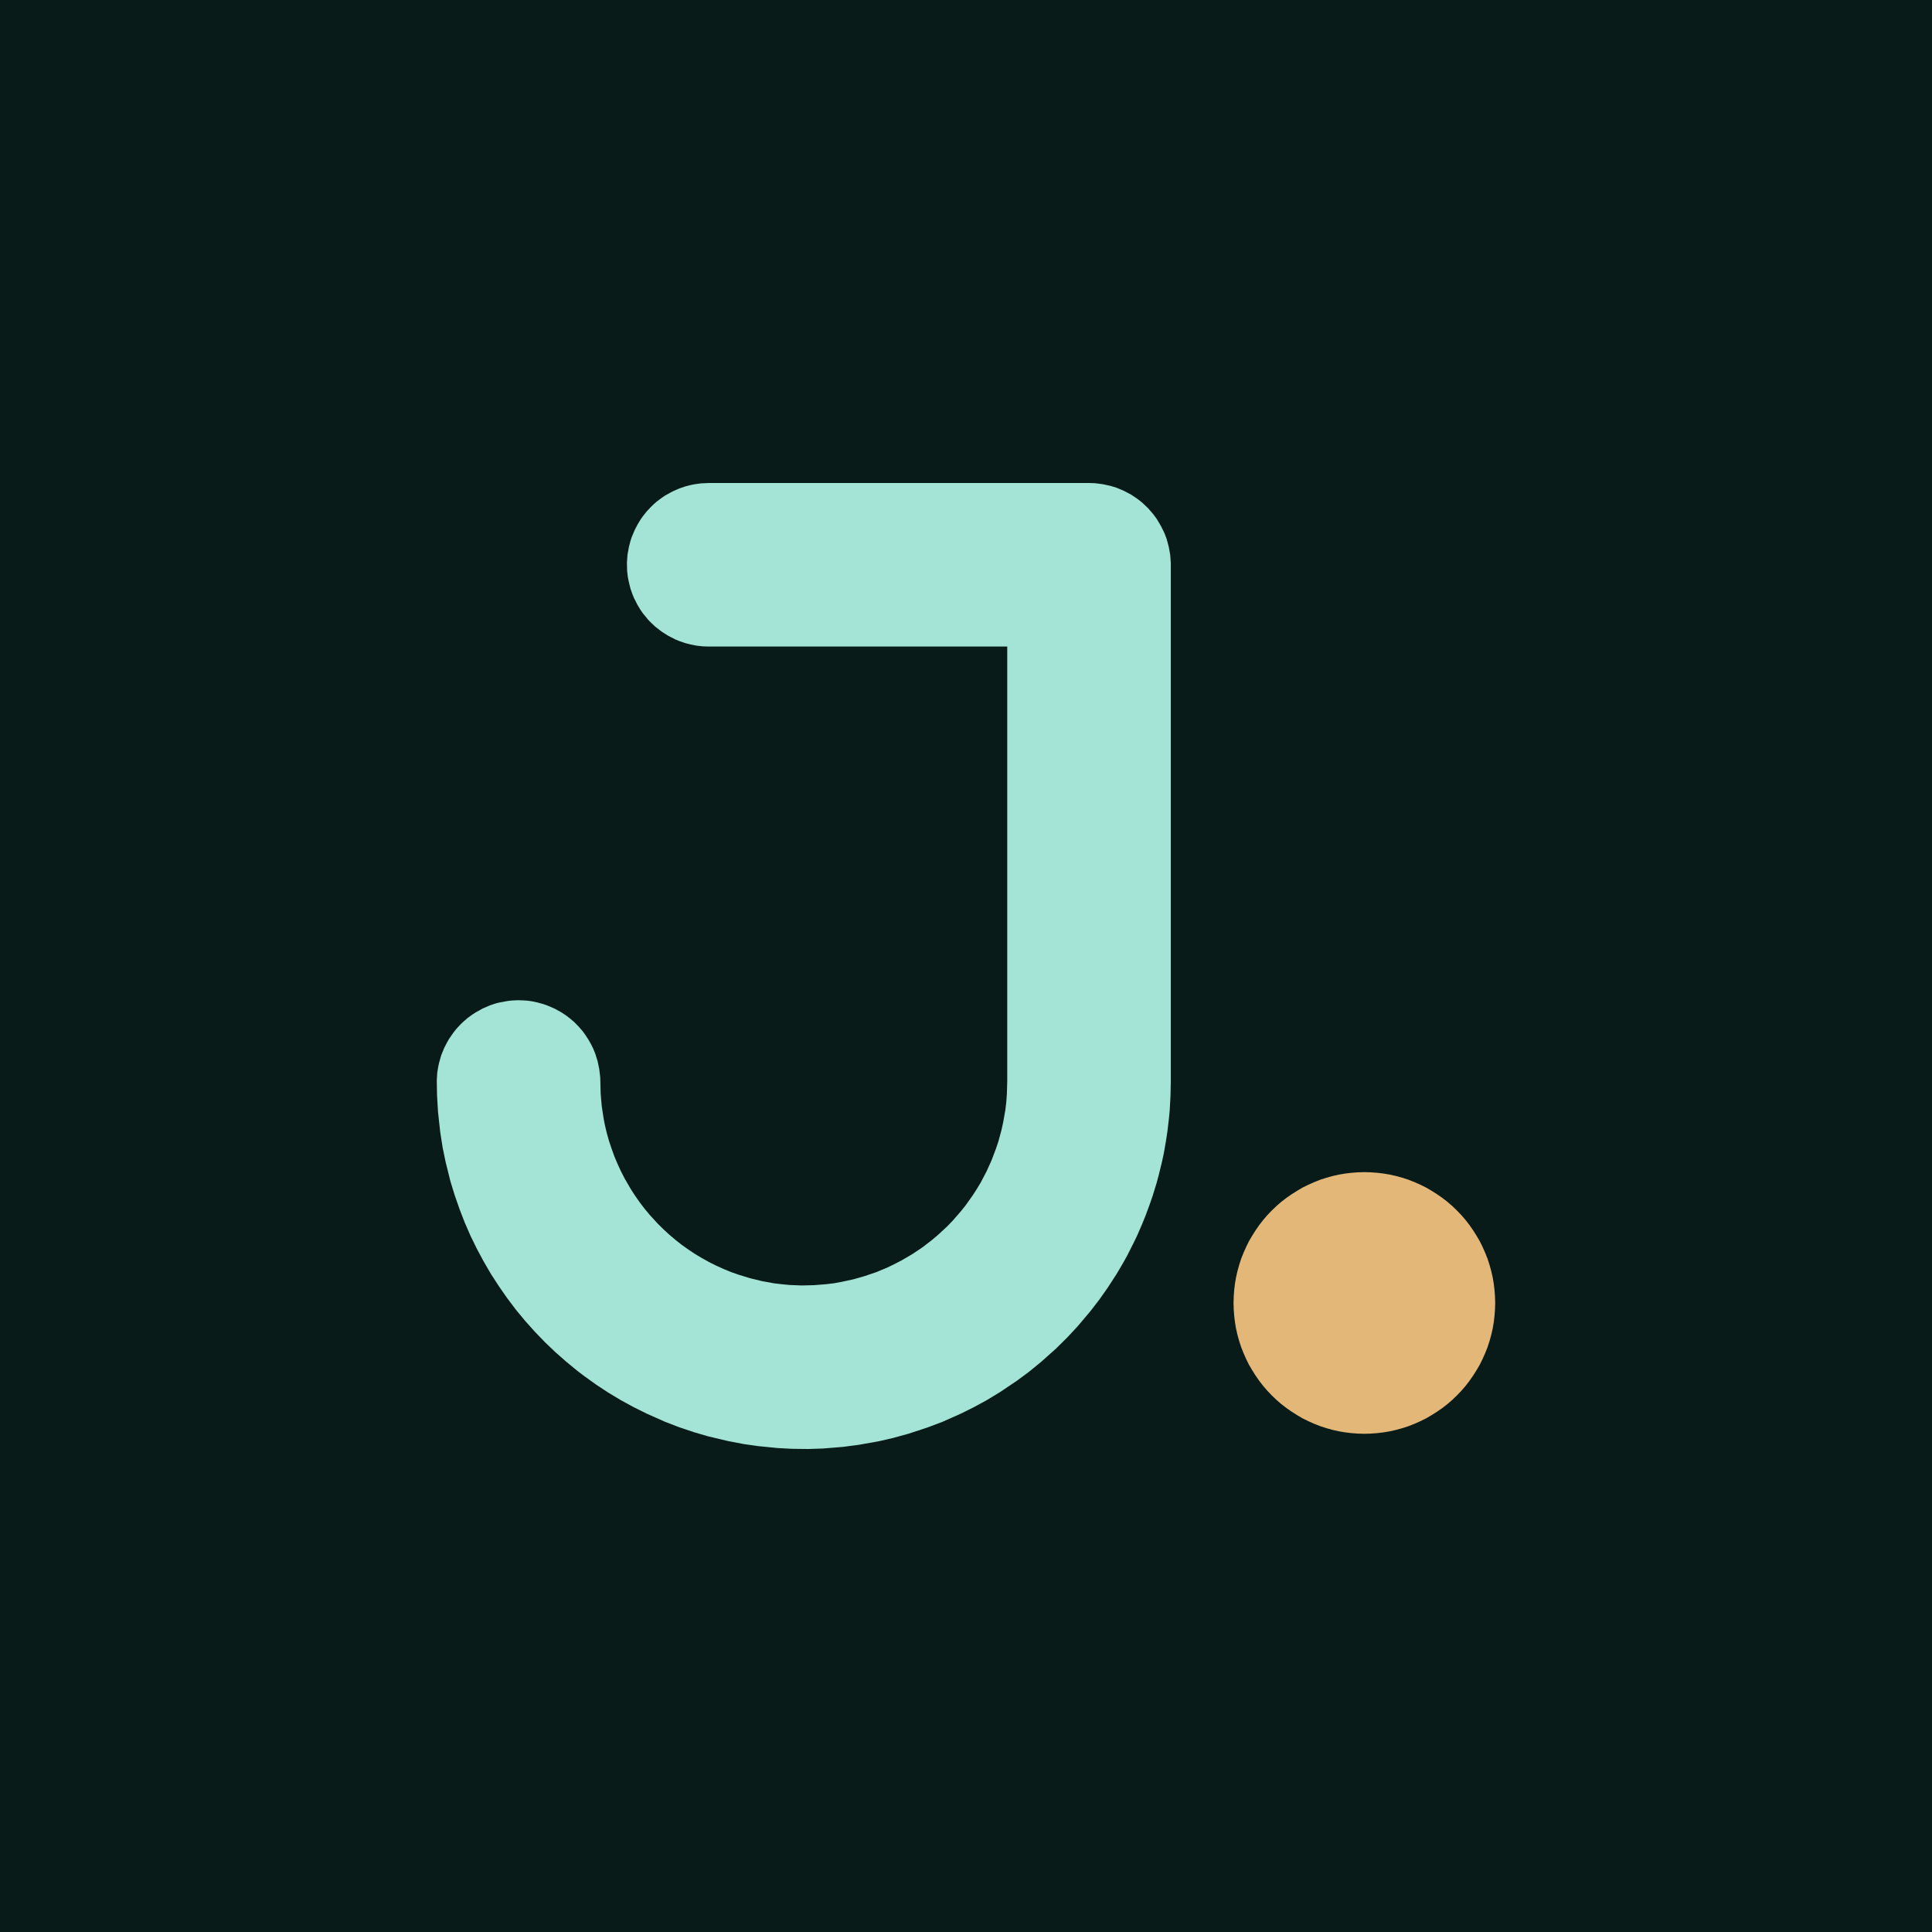
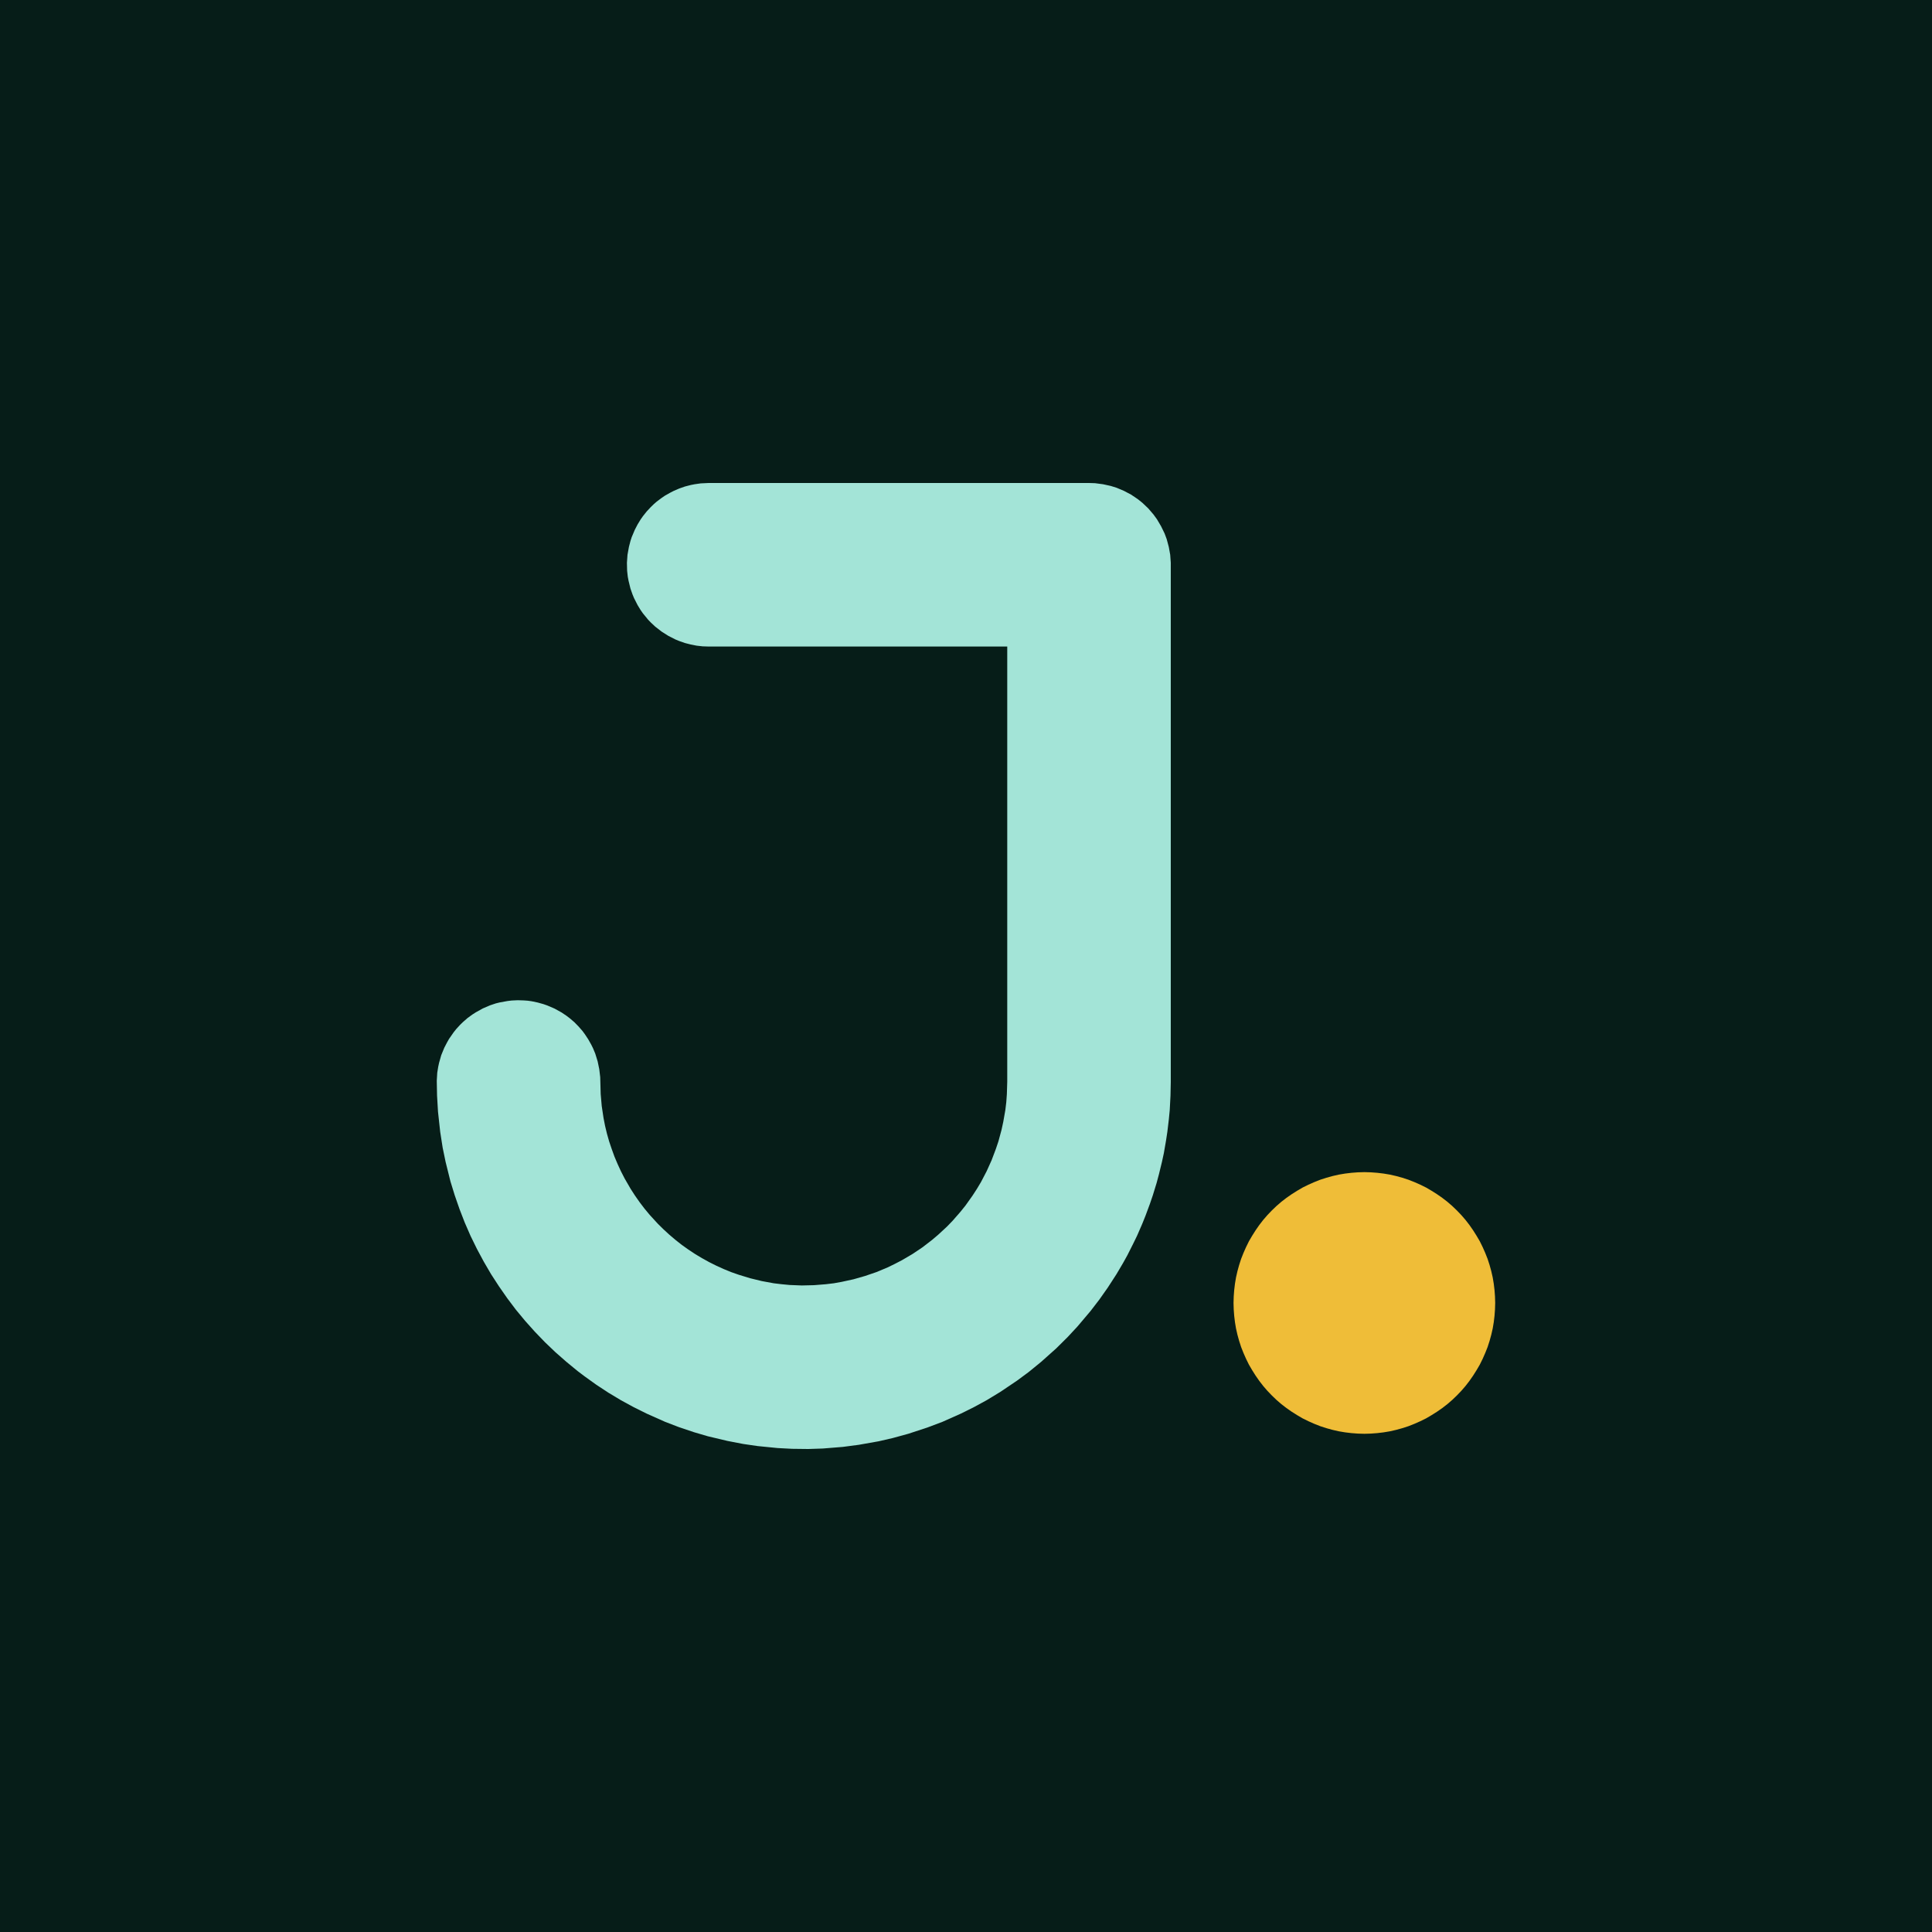
<svg xmlns="http://www.w3.org/2000/svg" width="1024" height="1024" viewBox="0 0 1024 1024">
-   <rect width="1024" height="1024" rx="0" fill="#091B19" />
+   <rect width="1024" height="1024" rx="0" fill="#061D18" />
  <g transform="translate(231.5 256) scale(0.503937) translate(199.9958 1000)">
    <path fill="#A3E4D7" d="M400.0 -828.0 400.0 -370.4 399.6 -357.3 399.0 -348.9 398.0 -340.5 395.8 -328.0 394.0 -319.7 390.7 -307.5 388.0 -299.5 383.5 -287.6 378.3 -276.1 372.4 -264.8 368.1 -257.6 363.5 -250.5 356.1 -240.1 350.8 -233.5 342.5 -224.0 336.6 -217.9 327.3 -209.3 320.8 -203.8 310.8 -196.1 300.2 -189.0 289.3 -182.6 281.8 -178.7 274.2 -175.0 262.5 -170.1 250.5 -166.0 238.3 -162.5 225.9 -159.8 217.6 -158.3 209.2 -157.3 196.6 -156.3 183.9 -156.0 171.2 -156.5 162.8 -157.3 154.4 -158.3 141.9 -160.6 129.6 -163.6 117.5 -167.3 109.5 -170.1 101.7 -173.3 94.0 -176.8 86.4 -180.6 79.0 -184.7 71.8 -189.0 64.7 -193.7 57.8 -198.6 51.2 -203.8 44.7 -209.3 38.5 -215.0 32.5 -220.9 23.9 -230.3 18.5 -236.8 13.4 -243.5 8.5 -250.5 3.9 -257.6 -2.4 -268.5 -6.3 -276.1 -9.8 -283.7 -13.1 -291.5 -16.0 -299.5 -18.7 -307.5 -21.0 -315.6 -23.0 -323.9 -24.6 -332.1 -26.5 -344.7 -27.6 -357.3 -28.1 -375.1 -29.1 -383.5 -30.8 -391.7 -33.3 -399.8 -35.7 -405.6 -37.6 -409.4 -40.7 -414.9 -44.2 -420.2 -46.7 -423.6 -50.9 -428.4 -55.3 -432.9 -60.1 -437.0 -63.5 -439.6 -68.7 -443.1 -76.1 -447.2 -83.8 -450.5 -87.8 -451.9 -93.9 -453.6 -100.1 -454.9 -104.3 -455.5 -108.5 -455.8 -114.8 -456.0 -121.2 -455.7 -125.4 -455.2 -133.7 -453.7 -137.8 -452.7 -143.8 -450.7 -151.5 -447.4 -158.9 -443.3 -162.5 -441.0 -167.6 -437.3 -172.4 -433.1 -175.4 -430.2 -179.7 -425.5 -182.3 -422.2 -187.1 -415.3 -189.2 -411.6 -192.1 -406.0 -195.3 -398.2 -197.6 -390.1 -198.5 -385.9 -199.5 -379.7 -200.0 -371.3 -199.7 -355.6 -198.7 -338.7 -196.4 -317.6 -193.8 -300.9 -190.7 -285.9 -185.6 -265.4 -181.1 -250.8 -176.1 -236.4 -170.6 -222.2 -164.5 -208.2 -157.8 -194.5 -150.6 -181.1 -142.9 -167.9 -134.6 -155.1 -125.9 -142.6 -116.7 -130.4 -107.0 -118.7 -96.8 -107.3 -86.2 -96.3 -75.2 -85.8 -63.7 -75.7 -51.9 -66.0 -44.5 -60.4 -32.1 -51.5 -19.3 -43.1 -6.3 -35.3 7.1 -28.0 20.8 -21.2 40.1 -12.6 54.4 -7.1 70.4 -1.7 85.1 2.6 105.7 7.5 122.3 10.7 137.4 12.9 158.5 15.0 173.7 15.8 190.7 16.0 205.9 15.5 227.0 13.8 243.8 11.6 264.7 7.9 279.5 4.5 295.9 0.0 316.0 -6.6 331.9 -12.6 351.2 -21.2 364.9 -28.0 378.3 -35.3 392.8 -44.1 410.3 -55.9 422.6 -65.0 435.7 -75.7 451.5 -89.8 463.5 -101.7 473.9 -112.9 487.6 -129.1 496.9 -141.2 505.7 -153.7 514.9 -167.9 521.8 -179.6 526.3 -187.7 532.4 -199.8 536.5 -208.2 541.9 -220.6 545.4 -229.3 550.1 -242.0 553.1 -250.8 557.1 -263.8 559.5 -272.8 562.7 -285.9 564.7 -295.1 567.0 -308.4 568.4 -317.6 570.0 -331.1 570.9 -340.4 571.7 -355.6 572.0 -370.0 572.0 -916.1 571.4 -924.5 569.9 -932.8 567.7 -941.0 565.5 -946.9 561.8 -954.5 557.5 -961.8 553.8 -966.9 548.3 -973.3 542.2 -979.1 537.2 -983.1 530.2 -987.8 522.8 -991.7 515.0 -995.0 508.9 -996.9 500.7 -998.7 492.3 -999.8 486.0 -1000.0 86.0 -1000.0 77.6 -999.6 71.3 -998.7 67.2 -997.9 61.0 -996.3 55.0 -994.2 49.2 -991.7 45.5 -989.8 40.0 -986.7 36.5 -984.3 31.4 -980.5 28.2 -977.7 25.2 -974.8 20.9 -970.2 16.9 -965.2 14.5 -961.8 11.2 -956.4 8.3 -950.8 5.0 -943.0 3.7 -939.0 2.1 -932.8 0.6 -924.5 0.0 -916.1 0.2 -907.7 0.9 -901.4 1.7 -897.2 3.7 -889.0 5.8 -883.0 7.4 -879.1 11.2 -871.6 14.5 -866.2 16.9 -862.8 22.3 -856.2 25.2 -853.2 29.8 -848.9 36.5 -843.7 43.6 -839.2 51.1 -835.4 55.0 -833.8 61.0 -831.7 67.2 -830.1 73.4 -828.9 79.7 -828.2 86.0 -828.0Z" />
-     <path fill="#E3B777" d="M913.2 -137.6 913.0 -144.4 912.5 -151.1 911.7 -157.8 910.6 -164.4 909.1 -171.0 907.3 -177.5 905.2 -184.0 902.7 -190.3 900.0 -196.4 897.0 -202.5 893.6 -208.3 890.0 -214.0 886.1 -219.6 882.0 -224.9 877.6 -230.0 872.9 -234.9 868.0 -239.6 862.9 -244.0 857.6 -248.1 852.0 -252.0 846.3 -255.6 840.5 -259.0 834.4 -262.0 828.3 -264.7 822.0 -267.2 815.5 -269.3 809.0 -271.1 802.4 -272.6 795.8 -273.7 789.1 -274.5 782.4 -275.0 775.6 -275.2 768.8 -275.0 762.1 -274.5 755.4 -273.7 748.8 -272.6 742.2 -271.1 735.7 -269.3 729.2 -267.2 722.9 -264.7 716.8 -262.0 710.7 -259.0 704.9 -255.6 699.2 -252.0 693.6 -248.1 688.3 -244.0 683.2 -239.6 678.3 -234.9 673.6 -230.0 669.2 -224.9 665.1 -219.6 661.2 -214.0 657.6 -208.3 654.2 -202.5 651.2 -196.4 648.5 -190.3 646.0 -184.0 643.9 -177.5 642.1 -171.0 640.6 -164.4 639.5 -157.8 638.7 -151.1 638.2 -144.4 638.0 -137.6 638.2 -130.8 638.7 -124.1 639.5 -117.4 640.6 -110.8 642.1 -104.2 643.9 -97.7 646.0 -91.2 648.5 -84.9 651.2 -78.8 654.2 -72.7 657.6 -66.9 661.2 -61.2 665.1 -55.6 669.2 -50.3 673.6 -45.2 678.3 -40.3 683.2 -35.6 688.3 -31.2 693.6 -27.1 699.2 -23.2 704.9 -19.6 710.7 -16.2 716.8 -13.2 722.9 -10.5 729.2 -8.0 735.7 -5.9 742.2 -4.1 748.8 -2.6 755.4 -1.5 762.1 -0.7 768.8 -0.2 775.6 0.0 782.4 -0.2 789.1 -0.7 795.8 -1.5 802.4 -2.6 809.0 -4.1 815.5 -5.9 822.0 -8.0 828.3 -10.5 834.4 -13.2 840.5 -16.2 846.3 -19.6 852.0 -23.2 857.6 -27.1 862.9 -31.2 868.0 -35.6 872.9 -40.3 877.6 -45.2 882.0 -50.3 886.1 -55.6 890.0 -61.2 893.6 -66.9 897.0 -72.7 900.0 -78.8 902.7 -84.9 905.2 -91.2 907.3 -97.7 909.1 -104.2 910.6 -110.8 911.7 -117.4 912.5 -124.1 913.0 -130.8Z" />
+     <path fill="#EFBD38" d="M913.2 -137.6 913.0 -144.4 912.5 -151.1 911.7 -157.8 910.6 -164.4 909.1 -171.0 907.3 -177.5 905.2 -184.0 902.7 -190.3 900.0 -196.4 897.0 -202.5 893.6 -208.3 890.0 -214.0 886.1 -219.6 882.0 -224.9 877.6 -230.0 872.9 -234.9 868.0 -239.6 862.9 -244.0 857.6 -248.1 852.0 -252.0 846.3 -255.6 840.5 -259.0 834.4 -262.0 828.3 -264.7 822.0 -267.2 815.5 -269.3 809.0 -271.1 802.4 -272.6 795.8 -273.7 789.1 -274.5 782.4 -275.0 775.6 -275.2 768.8 -275.0 762.1 -274.5 755.4 -273.7 748.8 -272.6 742.2 -271.1 735.7 -269.3 729.2 -267.2 722.9 -264.7 716.8 -262.0 710.7 -259.0 704.9 -255.6 699.2 -252.0 693.6 -248.1 688.3 -244.0 683.2 -239.6 678.3 -234.9 673.6 -230.0 669.2 -224.9 665.1 -219.6 661.2 -214.0 657.6 -208.3 654.2 -202.5 651.2 -196.4 648.5 -190.3 646.0 -184.0 643.9 -177.5 642.1 -171.0 640.6 -164.4 639.5 -157.8 638.7 -151.1 638.2 -144.4 638.0 -137.6 638.2 -130.8 638.7 -124.1 639.5 -117.4 640.6 -110.8 642.1 -104.2 643.9 -97.7 646.0 -91.2 648.5 -84.9 651.2 -78.8 654.2 -72.7 657.6 -66.9 661.2 -61.2 665.1 -55.6 669.2 -50.3 673.6 -45.2 678.3 -40.3 683.2 -35.6 688.3 -31.2 693.6 -27.1 699.2 -23.2 704.9 -19.6 710.7 -16.2 716.8 -13.2 722.9 -10.5 729.2 -8.0 735.7 -5.9 742.2 -4.1 748.8 -2.6 755.4 -1.5 762.1 -0.7 768.8 -0.2 775.6 0.0 782.4 -0.2 789.1 -0.7 795.8 -1.5 802.4 -2.6 809.0 -4.1 815.5 -5.9 822.0 -8.0 828.3 -10.5 834.4 -13.2 840.5 -16.2 846.3 -19.6 852.0 -23.2 857.6 -27.1 862.9 -31.2 868.0 -35.6 872.9 -40.3 877.6 -45.2 882.0 -50.3 886.1 -55.6 890.0 -61.2 893.6 -66.9 897.0 -72.7 900.0 -78.8 902.7 -84.9 905.2 -91.2 907.3 -97.7 909.1 -104.2 910.6 -110.8 911.7 -117.4 912.5 -124.1 913.0 -130.8Z" />
  </g>
</svg>
